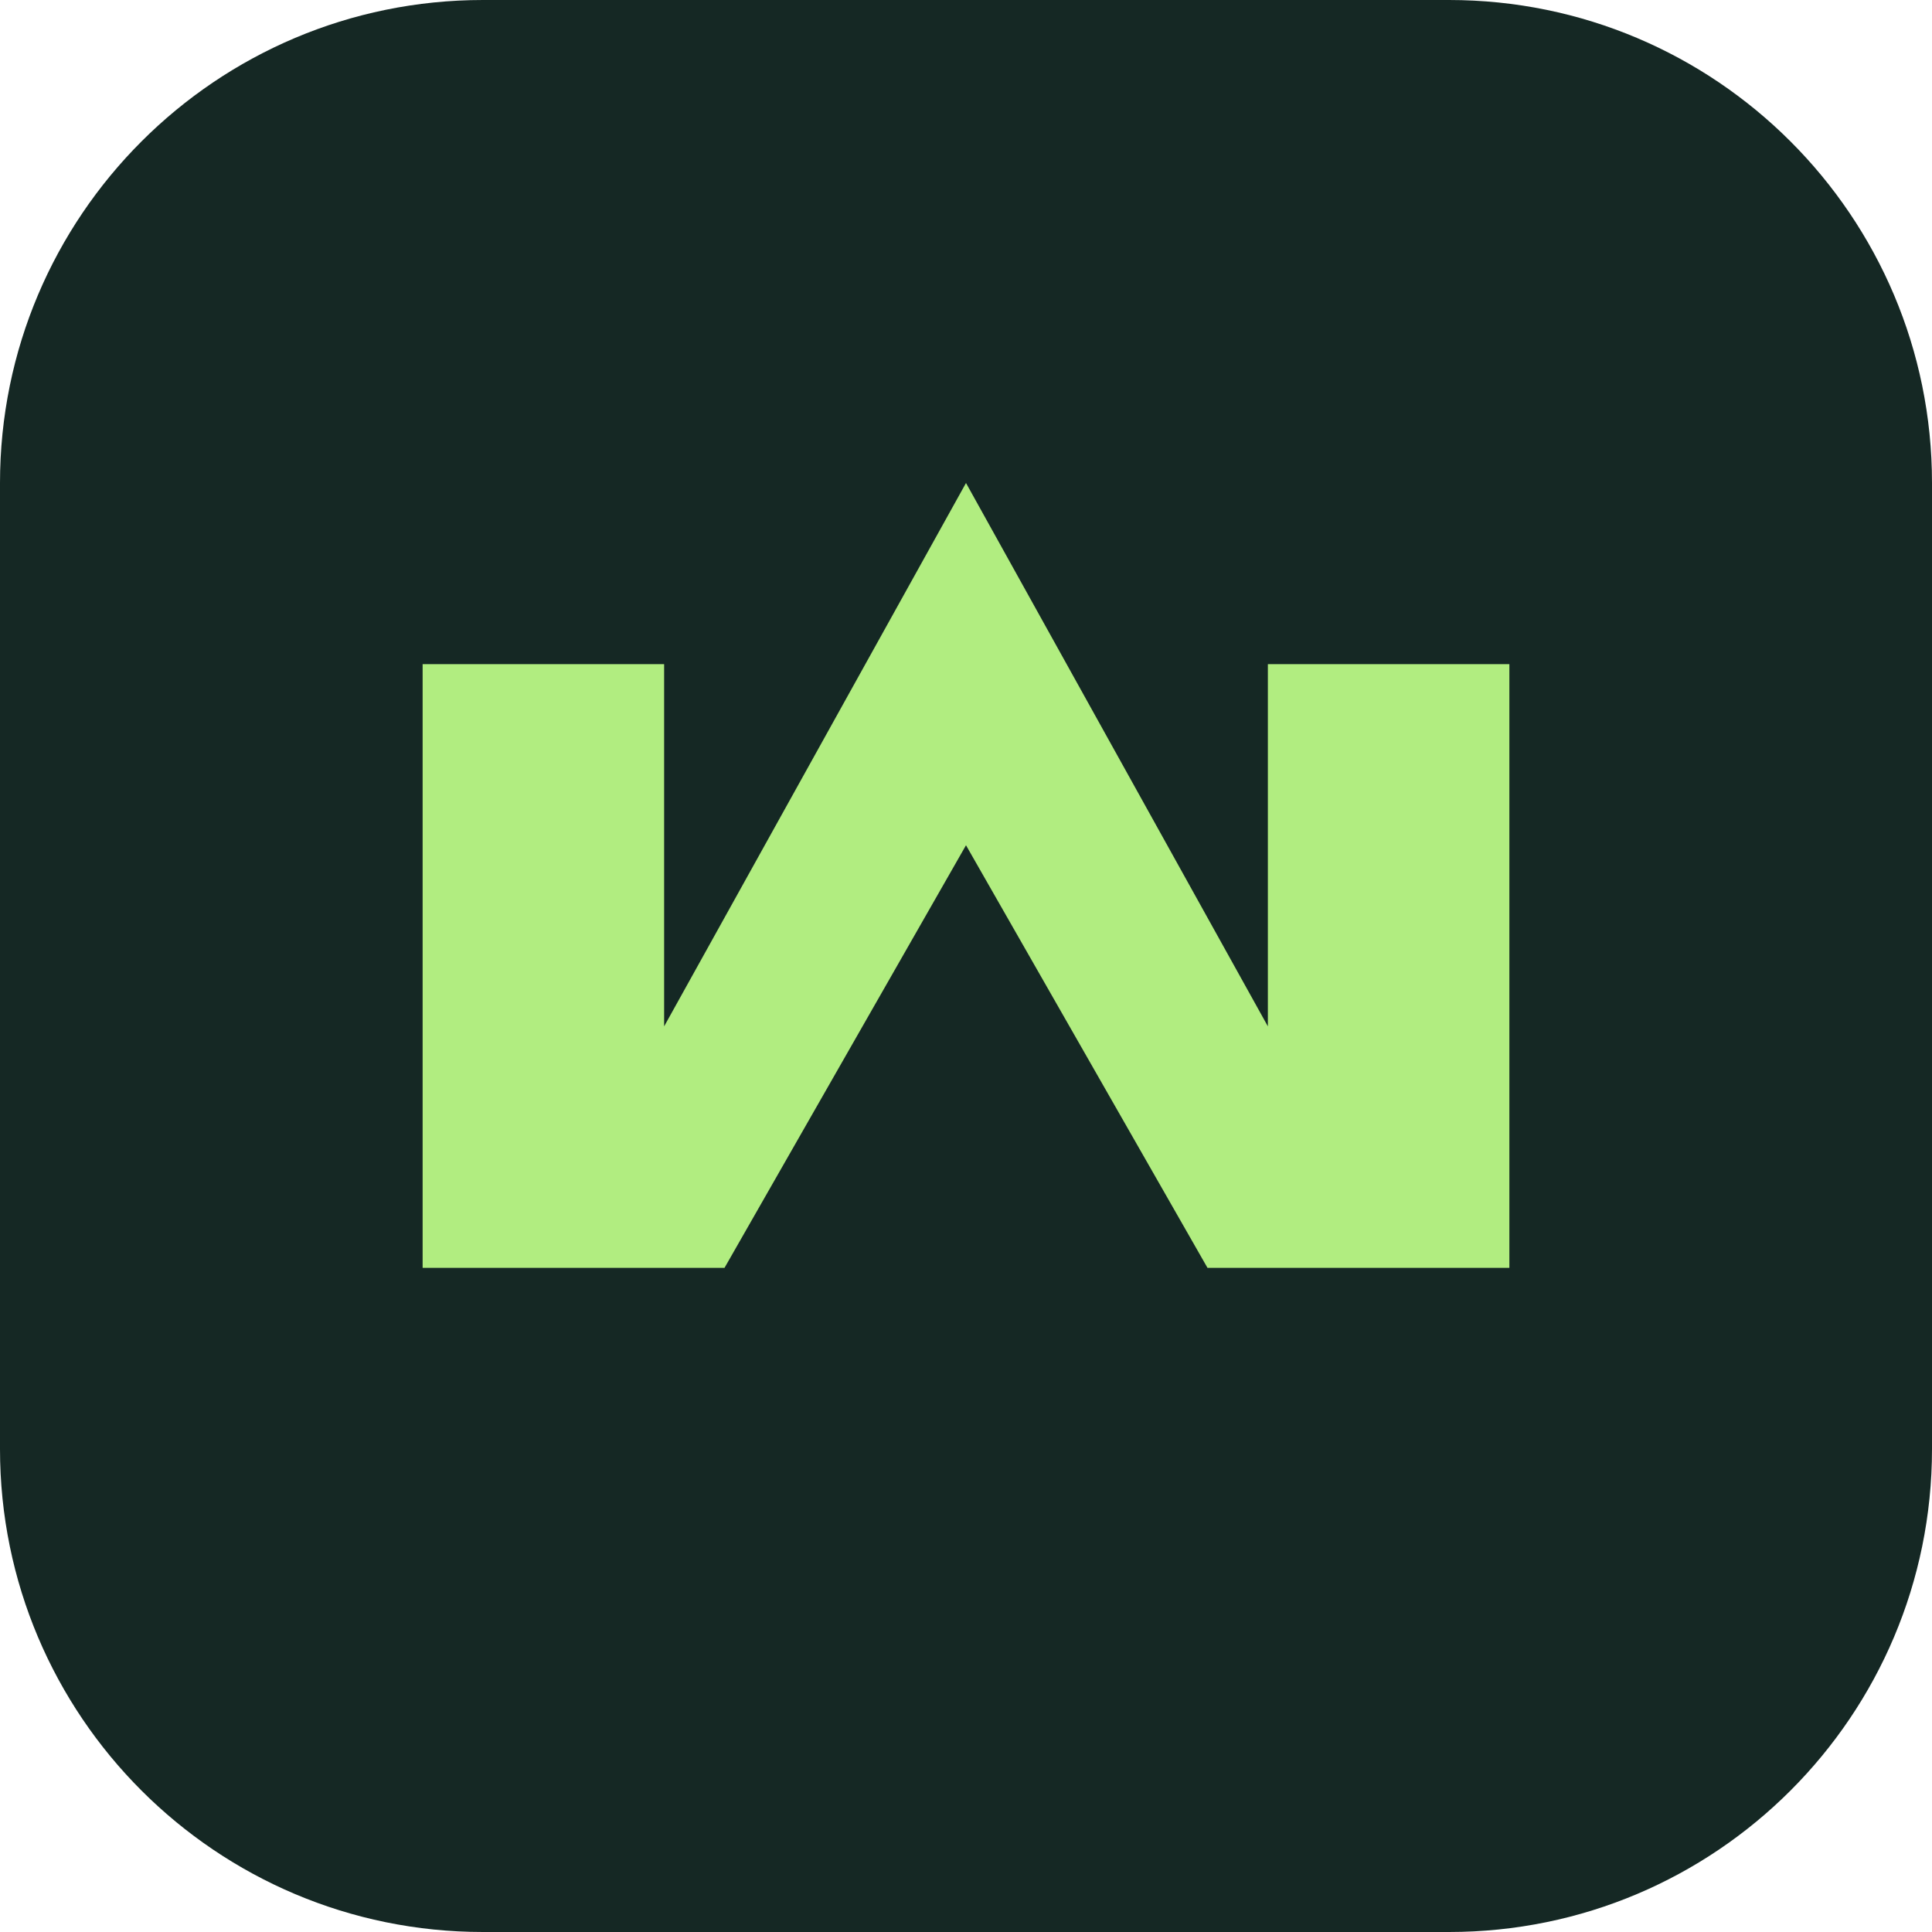
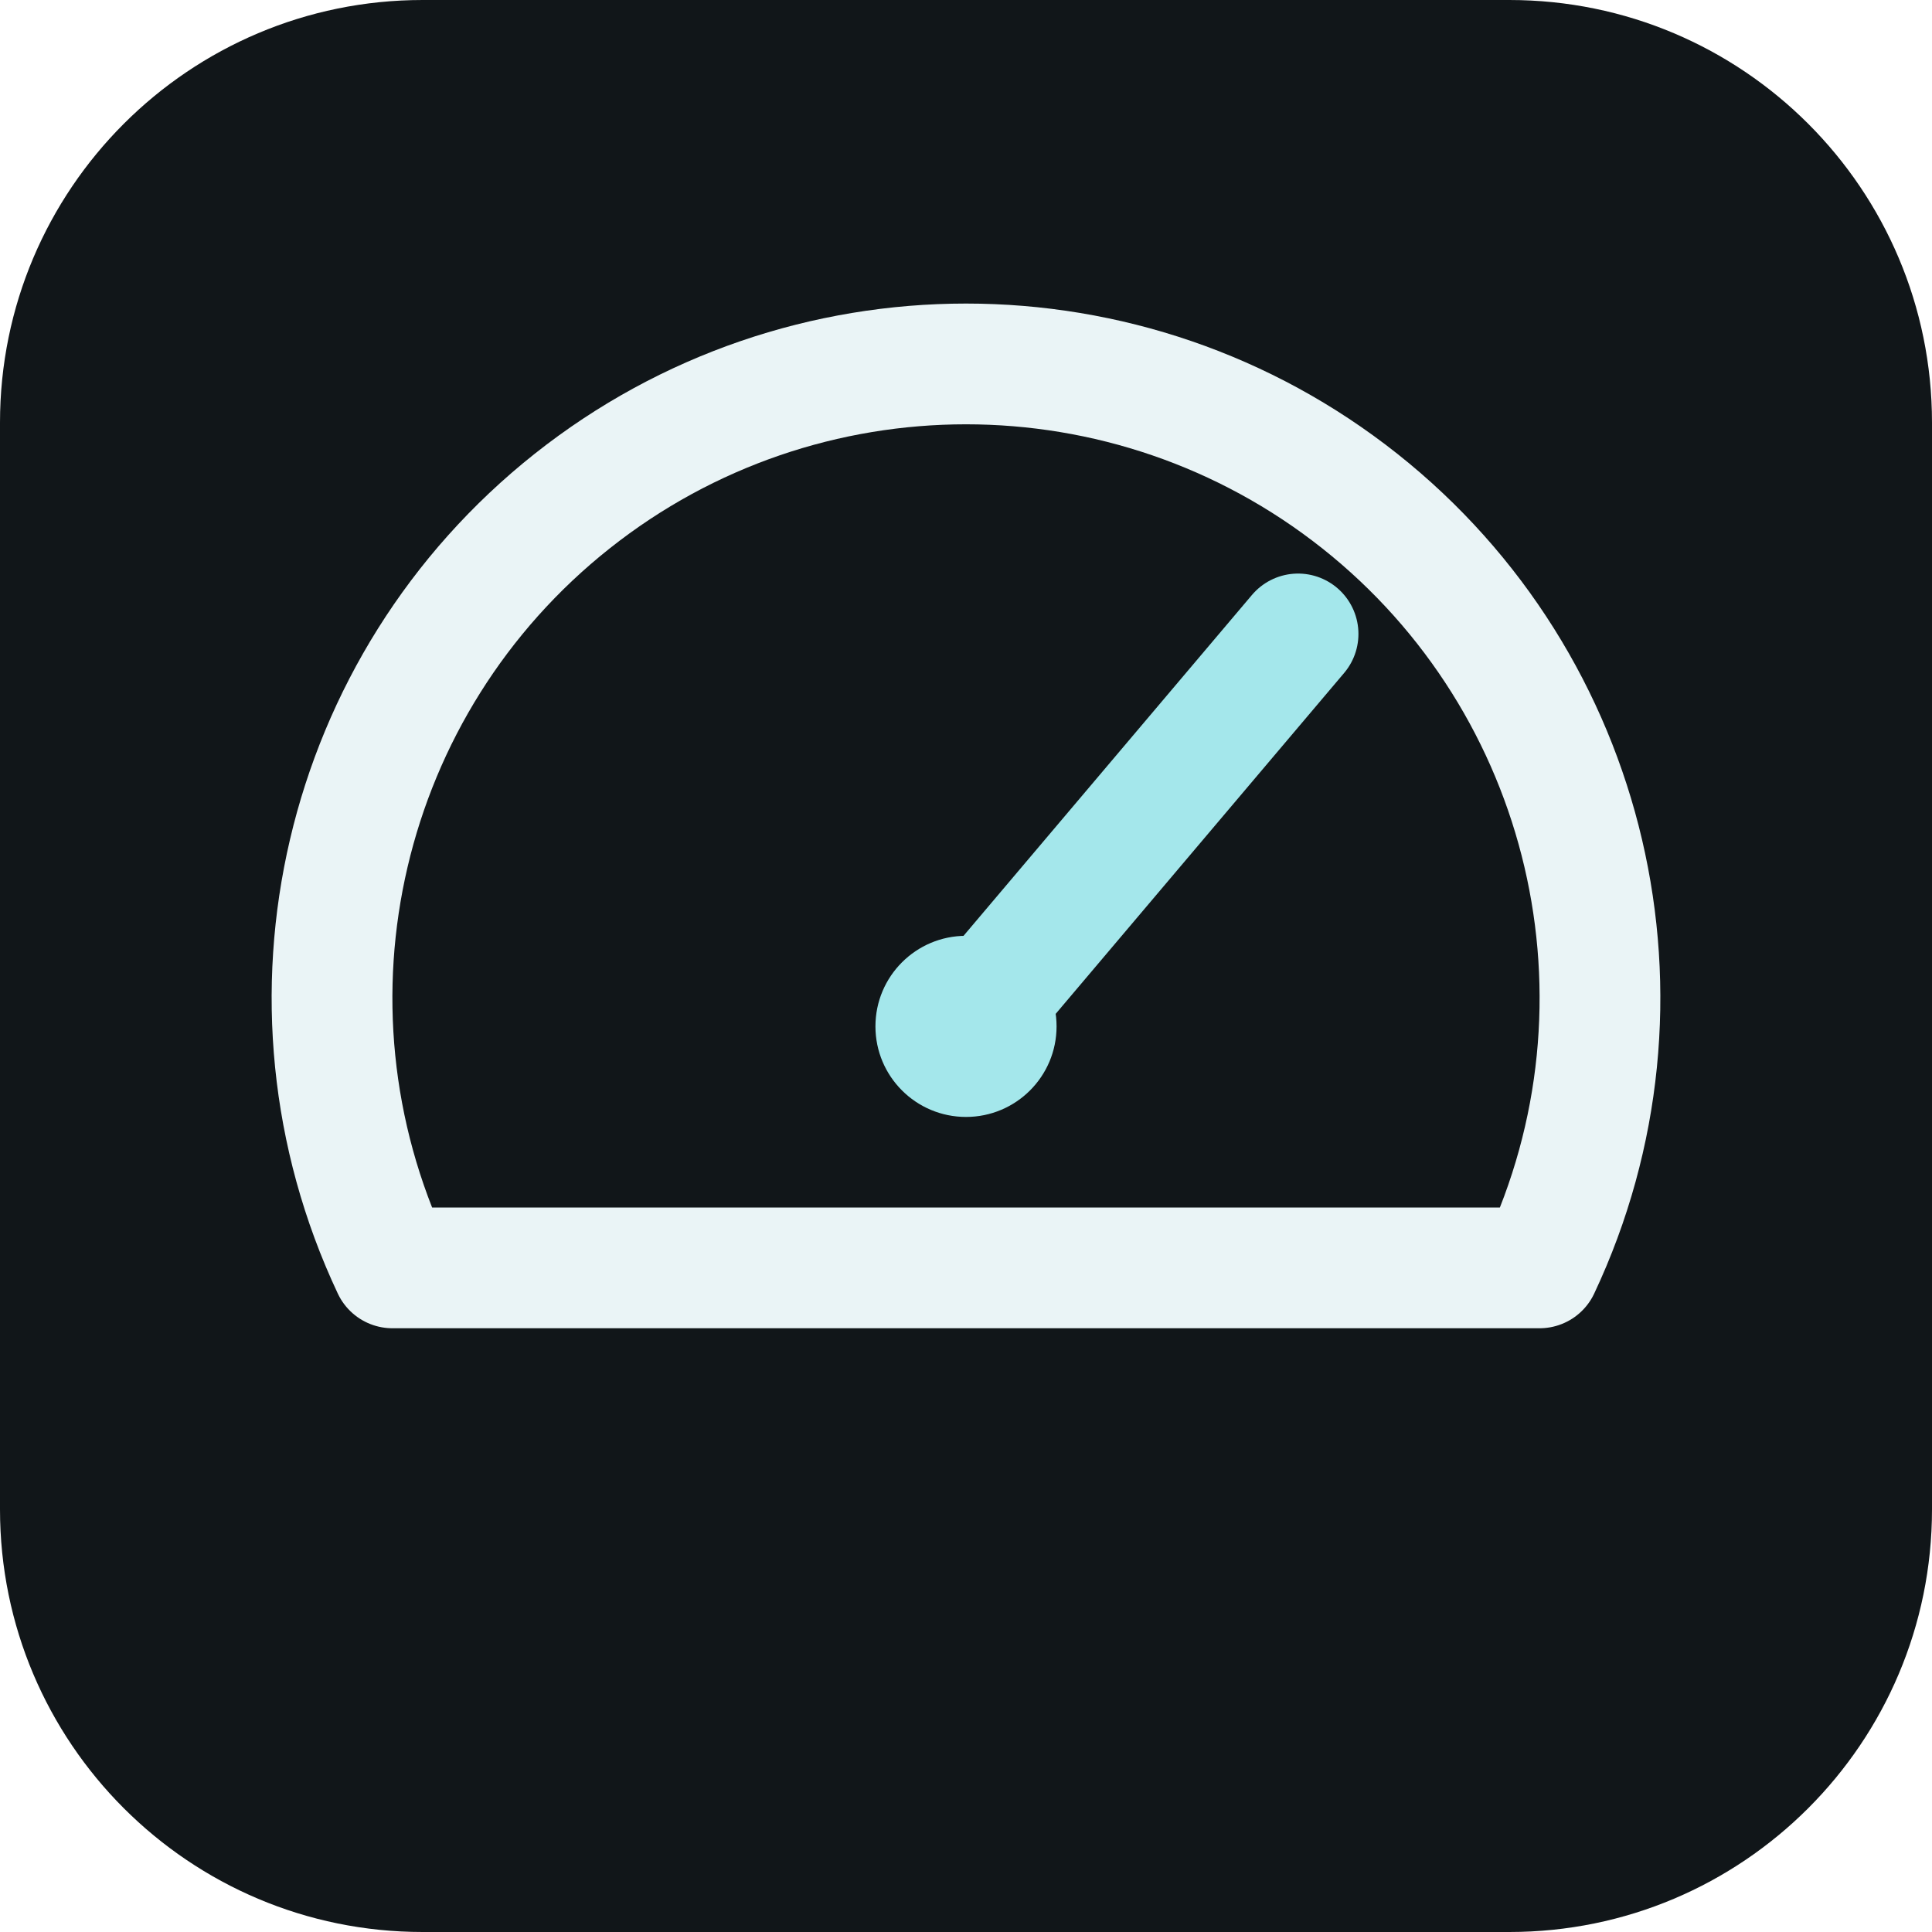
<svg xmlns="http://www.w3.org/2000/svg" viewBox="0 0 64 64">
-   <rect width="64" height="64" rx="16" fill="#152824" />
-   <path d="M14 42V22h8v12l10-18 10 18V22h8v20H40L32 28l-8 14Z" fill="#b1ed80" />
+   <rect width="64" height="64" rx="14" fill="#111619" />
+   <path d="M13 42a21 21 0 1 1 38 0z" fill="none" stroke="#eaf4f6" stroke-width="4" stroke-linejoin="round" />
+   <path d="m32 34 11-13" stroke="#a4e7eb" stroke-width="4" stroke-linecap="round" />
+   <circle cx="32" cy="34" r="3" fill="#a4e7eb" />
</svg>
